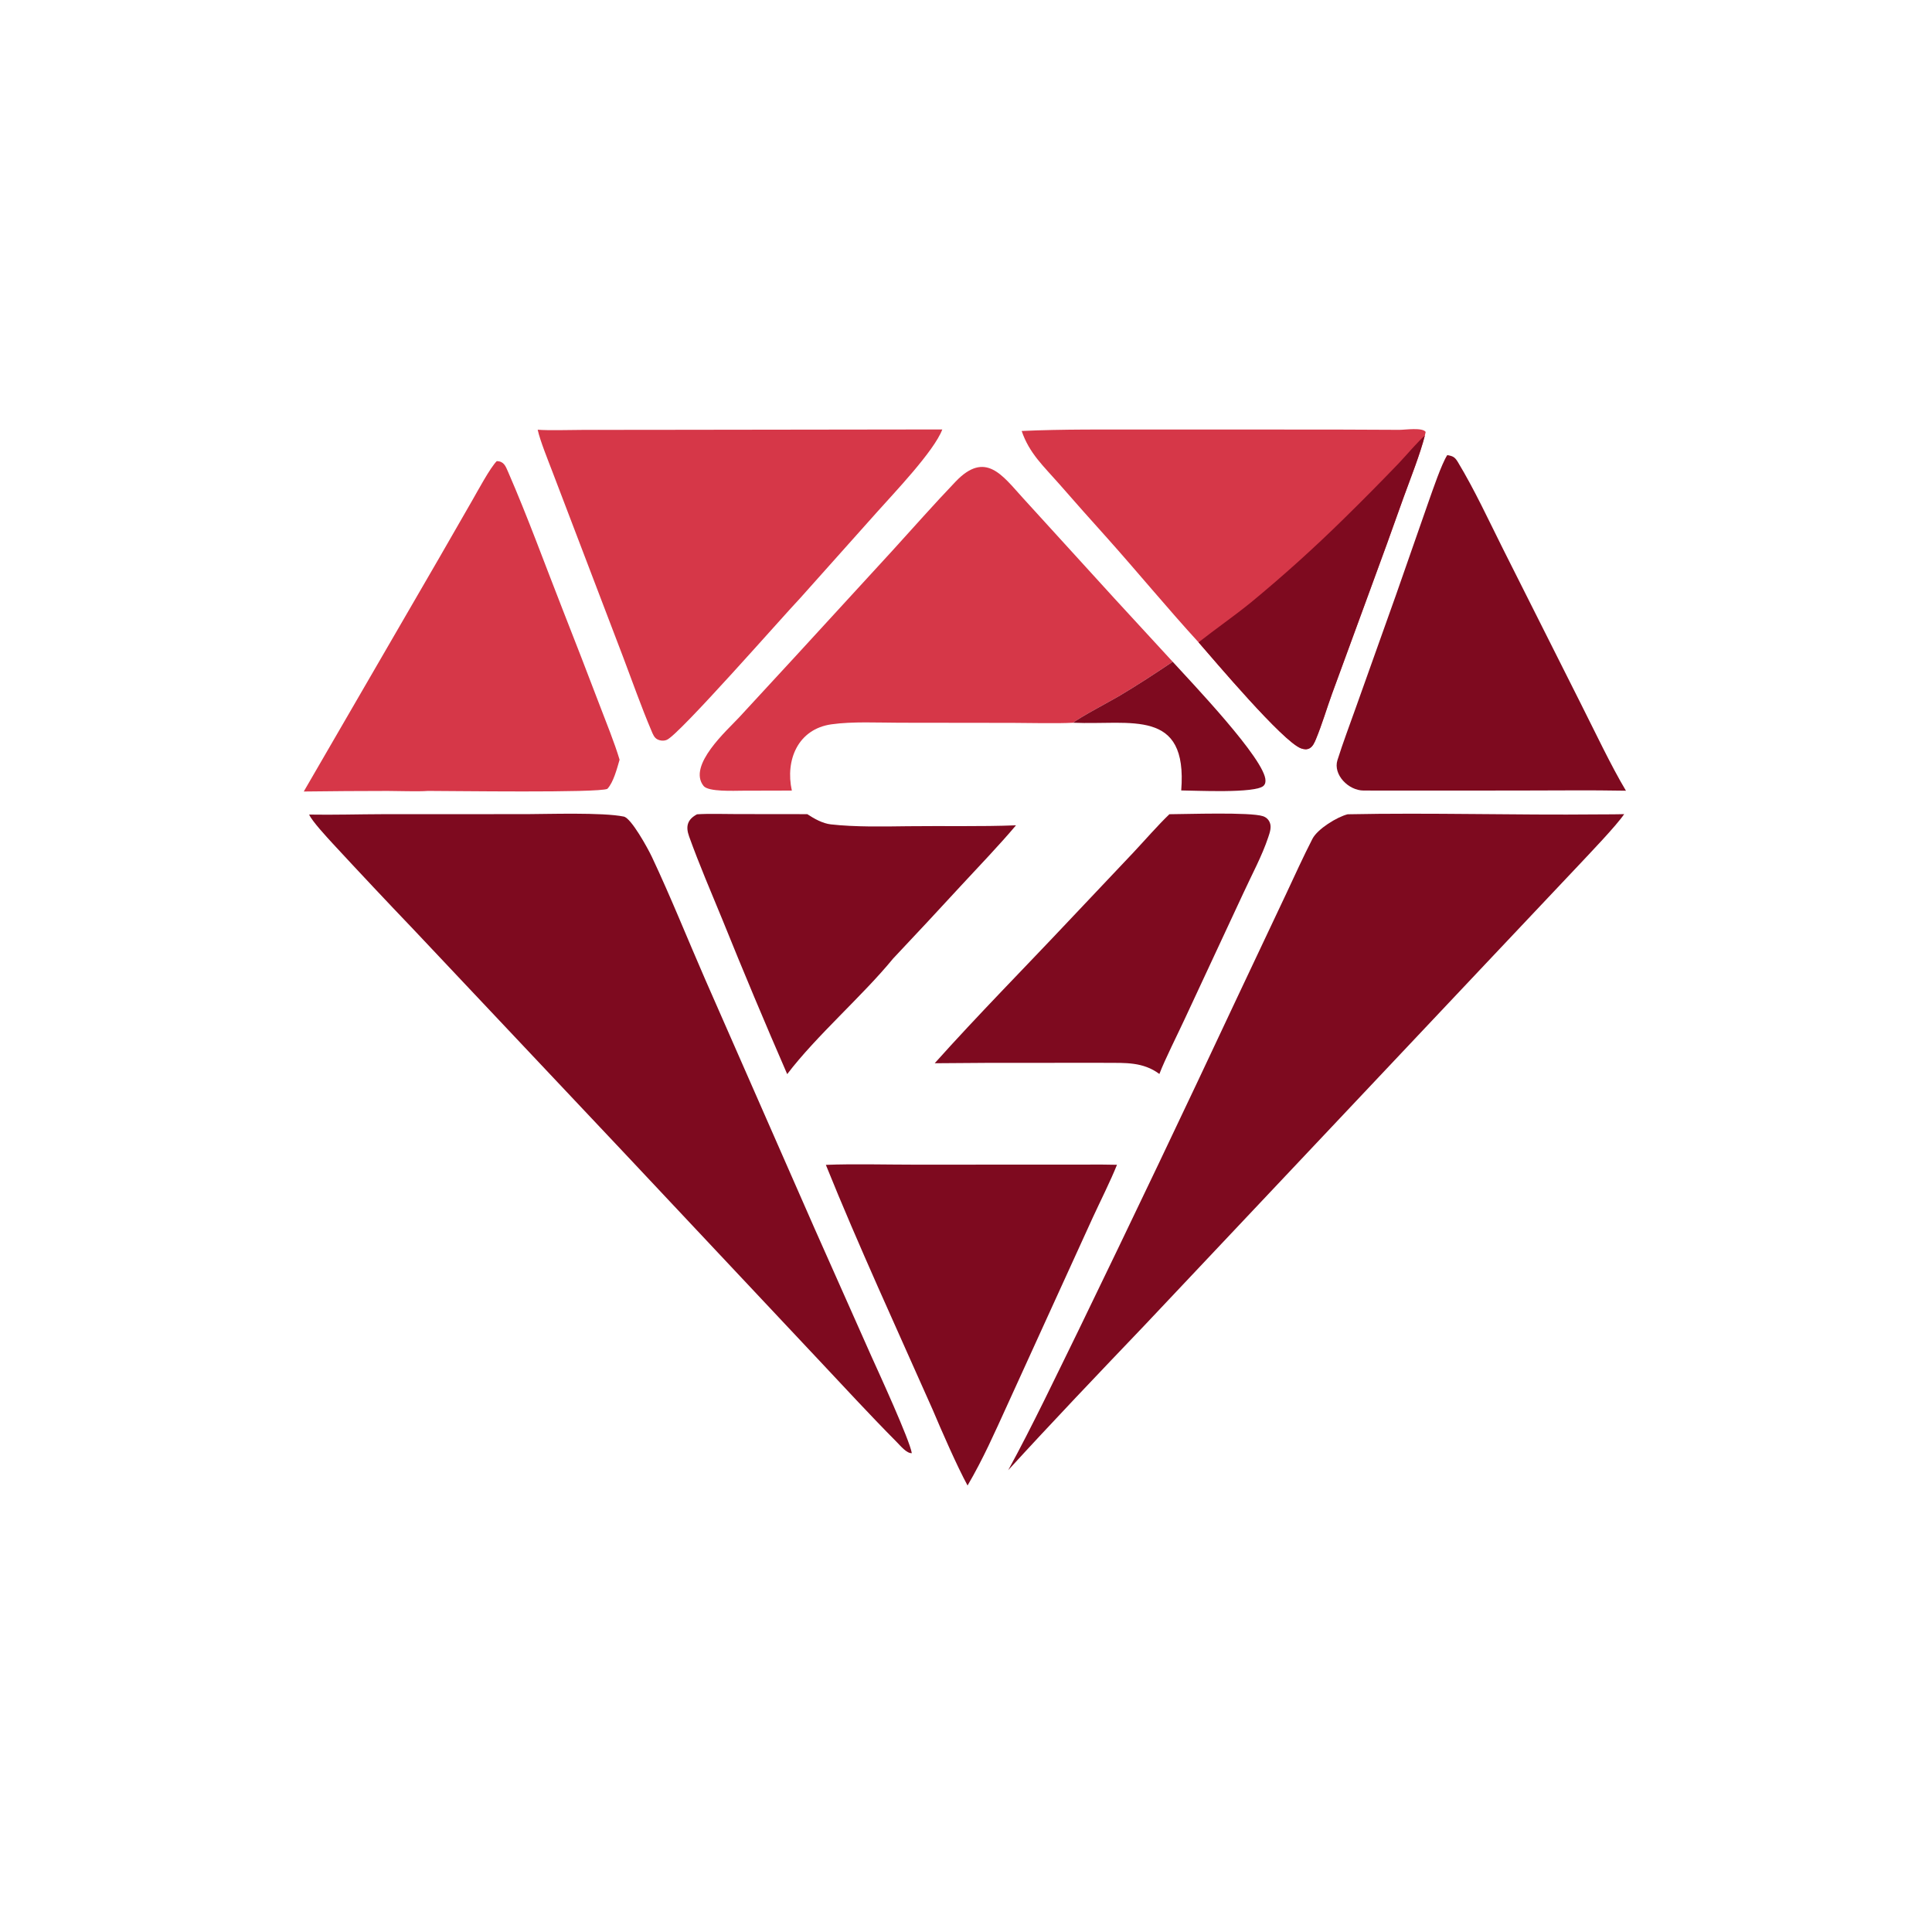
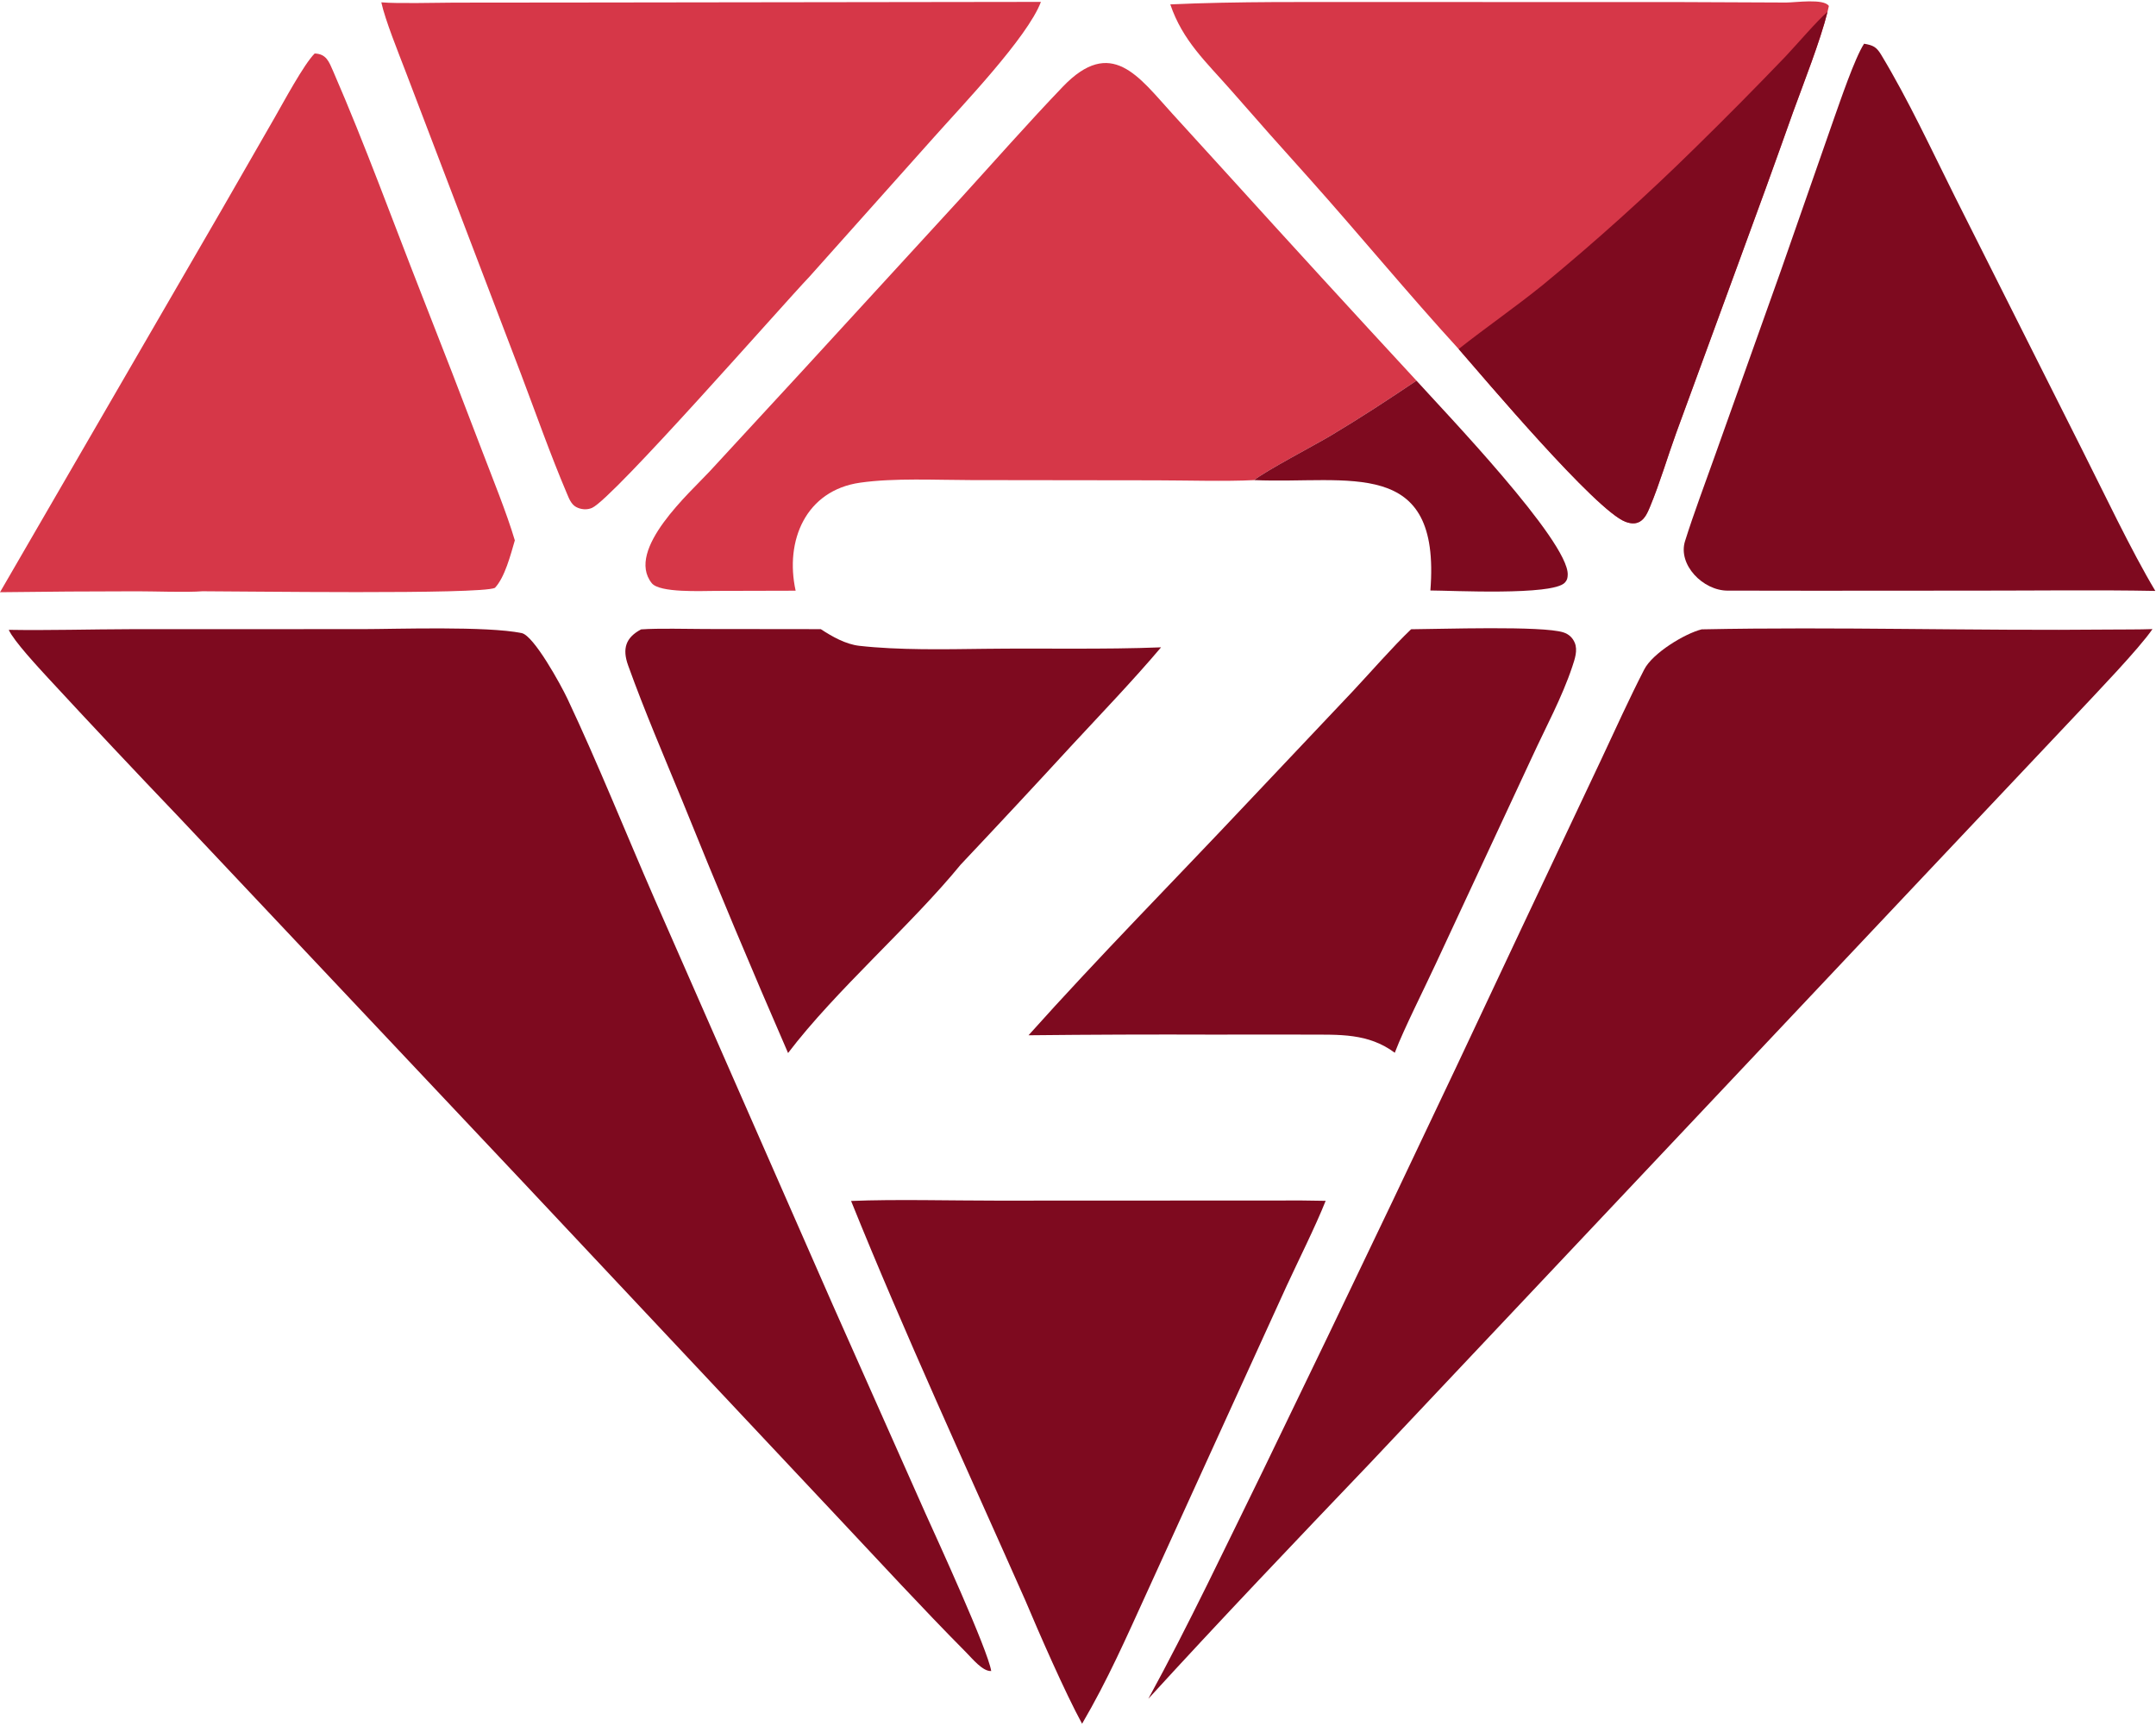
- <svg xmlns="http://www.w3.org/2000/svg" width="1024" height="1024" viewBox="0 0 1024 1024">
+ <svg xmlns="http://www.w3.org/2000/svg" width="701" height="561" viewBox="161 227 701 561">
  <path fill="#7E0A1F" d="M163.846 431.742C176.734 431.965 190.41 431.562 203.403 431.53L279.173 431.509C289.727 431.498 319.452 430.478 330.637 432.808C334.57 433.627 343.35 449.583 345.525 454.198C355.518 475.4 364.35 497.526 373.787 519.146L431.778 651.216L461.861 718.874C465.716 727.41 482.166 763.24 483.283 770.205C480.54 770.408 477.144 766.186 475.185 764.212C460.802 749.712 446.978 734.648 432.98 719.777L330.879 611.099L219.267 492.734C204.842 477.65 190.543 462.445 176.373 447.121C173.44 443.904 165.46 435.359 163.846 431.742Z" />
  <path fill="#7E0A1F" d="M714.281 431.585C758.376 430.687 802.849 432.102 846.973 431.65C851.616 431.602 856.202 431.663 860.852 431.502C856.615 437.756 842.168 452.759 836.655 458.656L786.707 511.556L606.487 702.597C582.691 727.512 557.55 753.843 534.364 779.237C547.211 755.787 559.851 729.074 571.654 705.051C599.999 646.617 627.95 587.994 655.505 529.184L681.67 473.789C686.186 464.159 690.746 454.07 695.606 444.623C698.332 439.323 708.684 432.999 714.281 431.585Z" />
  <path fill="#D63748" d="M541.51 228.427C563.092 227.428 587.394 227.678 609.174 227.658L706.704 227.674L741.747 227.825C744.843 227.823 754.003 226.436 755.636 228.949L755.197 230.858C752.827 240.335 747.437 253.971 743.995 263.445C738.135 279.969 732.168 296.454 726.095 312.9L706.032 367.643C703.149 375.583 700.72 383.945 697.485 391.724C696.762 393.463 695.879 395.578 694.17 396.567C692.692 397.421 691.032 397.185 689.516 396.617C679.861 393 643.705 350.115 635.26 340.45C618.982 322.67 602.998 303.268 586.851 285.194C578.218 275.621 569.662 265.979 561.184 256.268C553.093 247.059 545.54 240.264 541.51 228.427Z" />
  <path fill="#7E0A1F" d="M635.26 340.45C644.266 333.348 653.534 326.974 662.722 319.553C679.804 305.486 696.258 290.674 712.038 275.161C721.991 265.415 731.793 255.515 741.439 245.466C744.705 242.043 752.159 233.338 755.197 230.858C752.827 240.335 747.437 253.971 743.995 263.445C738.135 279.969 732.168 296.454 726.095 312.9L706.032 367.643C703.149 375.583 700.72 383.945 697.485 391.724C696.762 393.463 695.879 395.578 694.17 396.567C692.692 397.421 691.032 397.185 689.516 396.617C679.861 393 643.705 350.115 635.26 340.45Z" />
  <path fill="#D63748" d="M419.693 419.021L393.72 419.087C389.053 419.094 375.466 419.773 372.909 416.569C364.241 405.707 385.612 386.878 391.737 380.239L421.716 347.748L473.171 291.658C484.246 279.497 495.155 267.1 506.529 255.222C522.315 238.735 531.233 251.95 542.104 263.88L560.039 283.565C580.43 306.059 600.934 328.451 621.55 350.74C612.032 357.149 603.441 362.768 593.644 368.626C588.826 371.507 572.182 380.247 568.79 383.073C559.537 383.546 546.543 383.155 536.992 383.142L476.758 383.065C465.407 383.051 451.757 382.329 440.674 383.904C422.942 386.424 416.126 402.811 419.693 419.021Z" />
  <path fill="#D63748" d="M284.983 227.757C290.383 228.231 302.799 227.865 308.733 227.855L355.151 227.81L499.443 227.616C495.07 239.194 473.603 261.541 464.739 271.524L424.217 316.908C415.081 326.497 360.275 389.119 353.492 392.103C351.859 392.822 349.866 392.655 348.312 391.807C346.698 390.927 346.006 389.04 345.322 387.429C339.887 374.637 335.236 361.362 330.308 348.361L306.449 285.821L292.772 249.971C290.558 244.157 286.229 233.524 284.983 227.757Z" />
  <path fill="#D63748" d="M263.316 244.388C267.075 244.524 267.942 246.976 269.354 250.223C279.752 274.143 288.647 298.714 298.177 322.978C304.777 339.752 311.283 356.563 317.694 373.411C321.132 382.449 325.703 393.614 328.391 402.661C327.025 407.345 325.158 414.647 321.922 418.097C317.395 420.337 238.298 419.188 226.827 419.204C221.799 419.614 211.067 419.209 205.565 419.214C190.71 419.224 175.856 419.324 161.002 419.515L232.889 295.52L250.312 265.214C253.19 260.203 259.847 247.81 263.316 244.388Z" />
  <path fill="#7E0A1F" d="M767.085 241.211C770.006 241.716 771.079 242.21 772.653 244.818C781.532 259.533 788.962 275.629 796.649 290.992L837.907 373.049C844.861 386.801 853.966 406.051 861.782 419.095C842.869 418.732 823.104 419.011 804.125 419L750.166 419.033C741.048 419.046 731.853 418.973 722.796 419.003C714.656 419.03 706.482 410.522 708.867 402.921C711.767 393.678 715.43 384.054 718.699 374.822L739.976 315.14L757.272 265.611C759.323 259.877 764.024 245.923 767.085 241.211Z" />
  <path fill="#7E0A1F" d="M576.09 617.256C581.401 617.206 586.712 617.241 592.022 617.361C588.687 625.748 583.165 636.717 579.293 645.116L556.075 696.024L533.932 744.602C527.029 759.709 521.198 773.034 512.828 787.35C507.32 777.287 498.834 757.841 494.316 747.123C475.642 704.991 454.901 659.993 437.722 617.401C452.127 616.809 470.405 617.301 485.122 617.294L576.09 617.256Z" />
  <path fill="#7E0A1F" d="M369.437 431.6C375.226 431.189 384.323 431.463 390.391 431.475L427.874 431.519C431.52 433.927 435.989 436.443 440.378 436.937C453.247 438.385 468.18 438.074 481.241 437.912C500.076 437.679 519.832 438.171 538.506 437.433C529.702 447.871 519.003 459.024 509.653 469.107C497.644 482.168 485.549 495.151 473.368 508.053C457.191 527.831 432.67 548.985 417.231 569.313C405.434 542.214 394.002 514.957 382.938 487.549C376.908 472.885 370.586 458.206 365.225 443.3C363.267 437.853 364.449 434.252 369.437 431.6Z" />
  <path fill="#7E0A1F" d="M619.803 431.555C628.966 431.517 662.557 430.357 669.343 432.581C671.058 433.143 672.281 434.245 672.996 435.91C674.058 438.387 673.012 441.306 672.21 443.719C668.892 453.697 663.522 463.546 659.118 473.135L627.893 540.16C624.417 547.679 617.302 561.842 614.684 568.762L614.511 569.229C605.809 562.777 596.473 563.378 586.186 563.325C576.168 563.274 566.143 563.317 556.125 563.328C535.887 563.252 515.649 563.323 495.412 563.541C518.302 537.972 542.983 513.018 566.521 488.003L600.791 451.763C606.609 445.565 613.822 437.262 619.803 431.555Z" />
  <path fill="#7E0A1F" d="M568.79 383.073C572.182 380.247 588.826 371.507 593.644 368.626C603.441 362.768 612.032 357.149 621.55 350.74C630.54 360.691 671.083 402.939 670.726 413.819C670.69 414.915 670.55 415.611 669.77 416.427C665.703 420.68 632.952 418.963 626.072 418.951C629.54 375.167 599.559 384.383 568.79 383.073Z" />
</svg>
